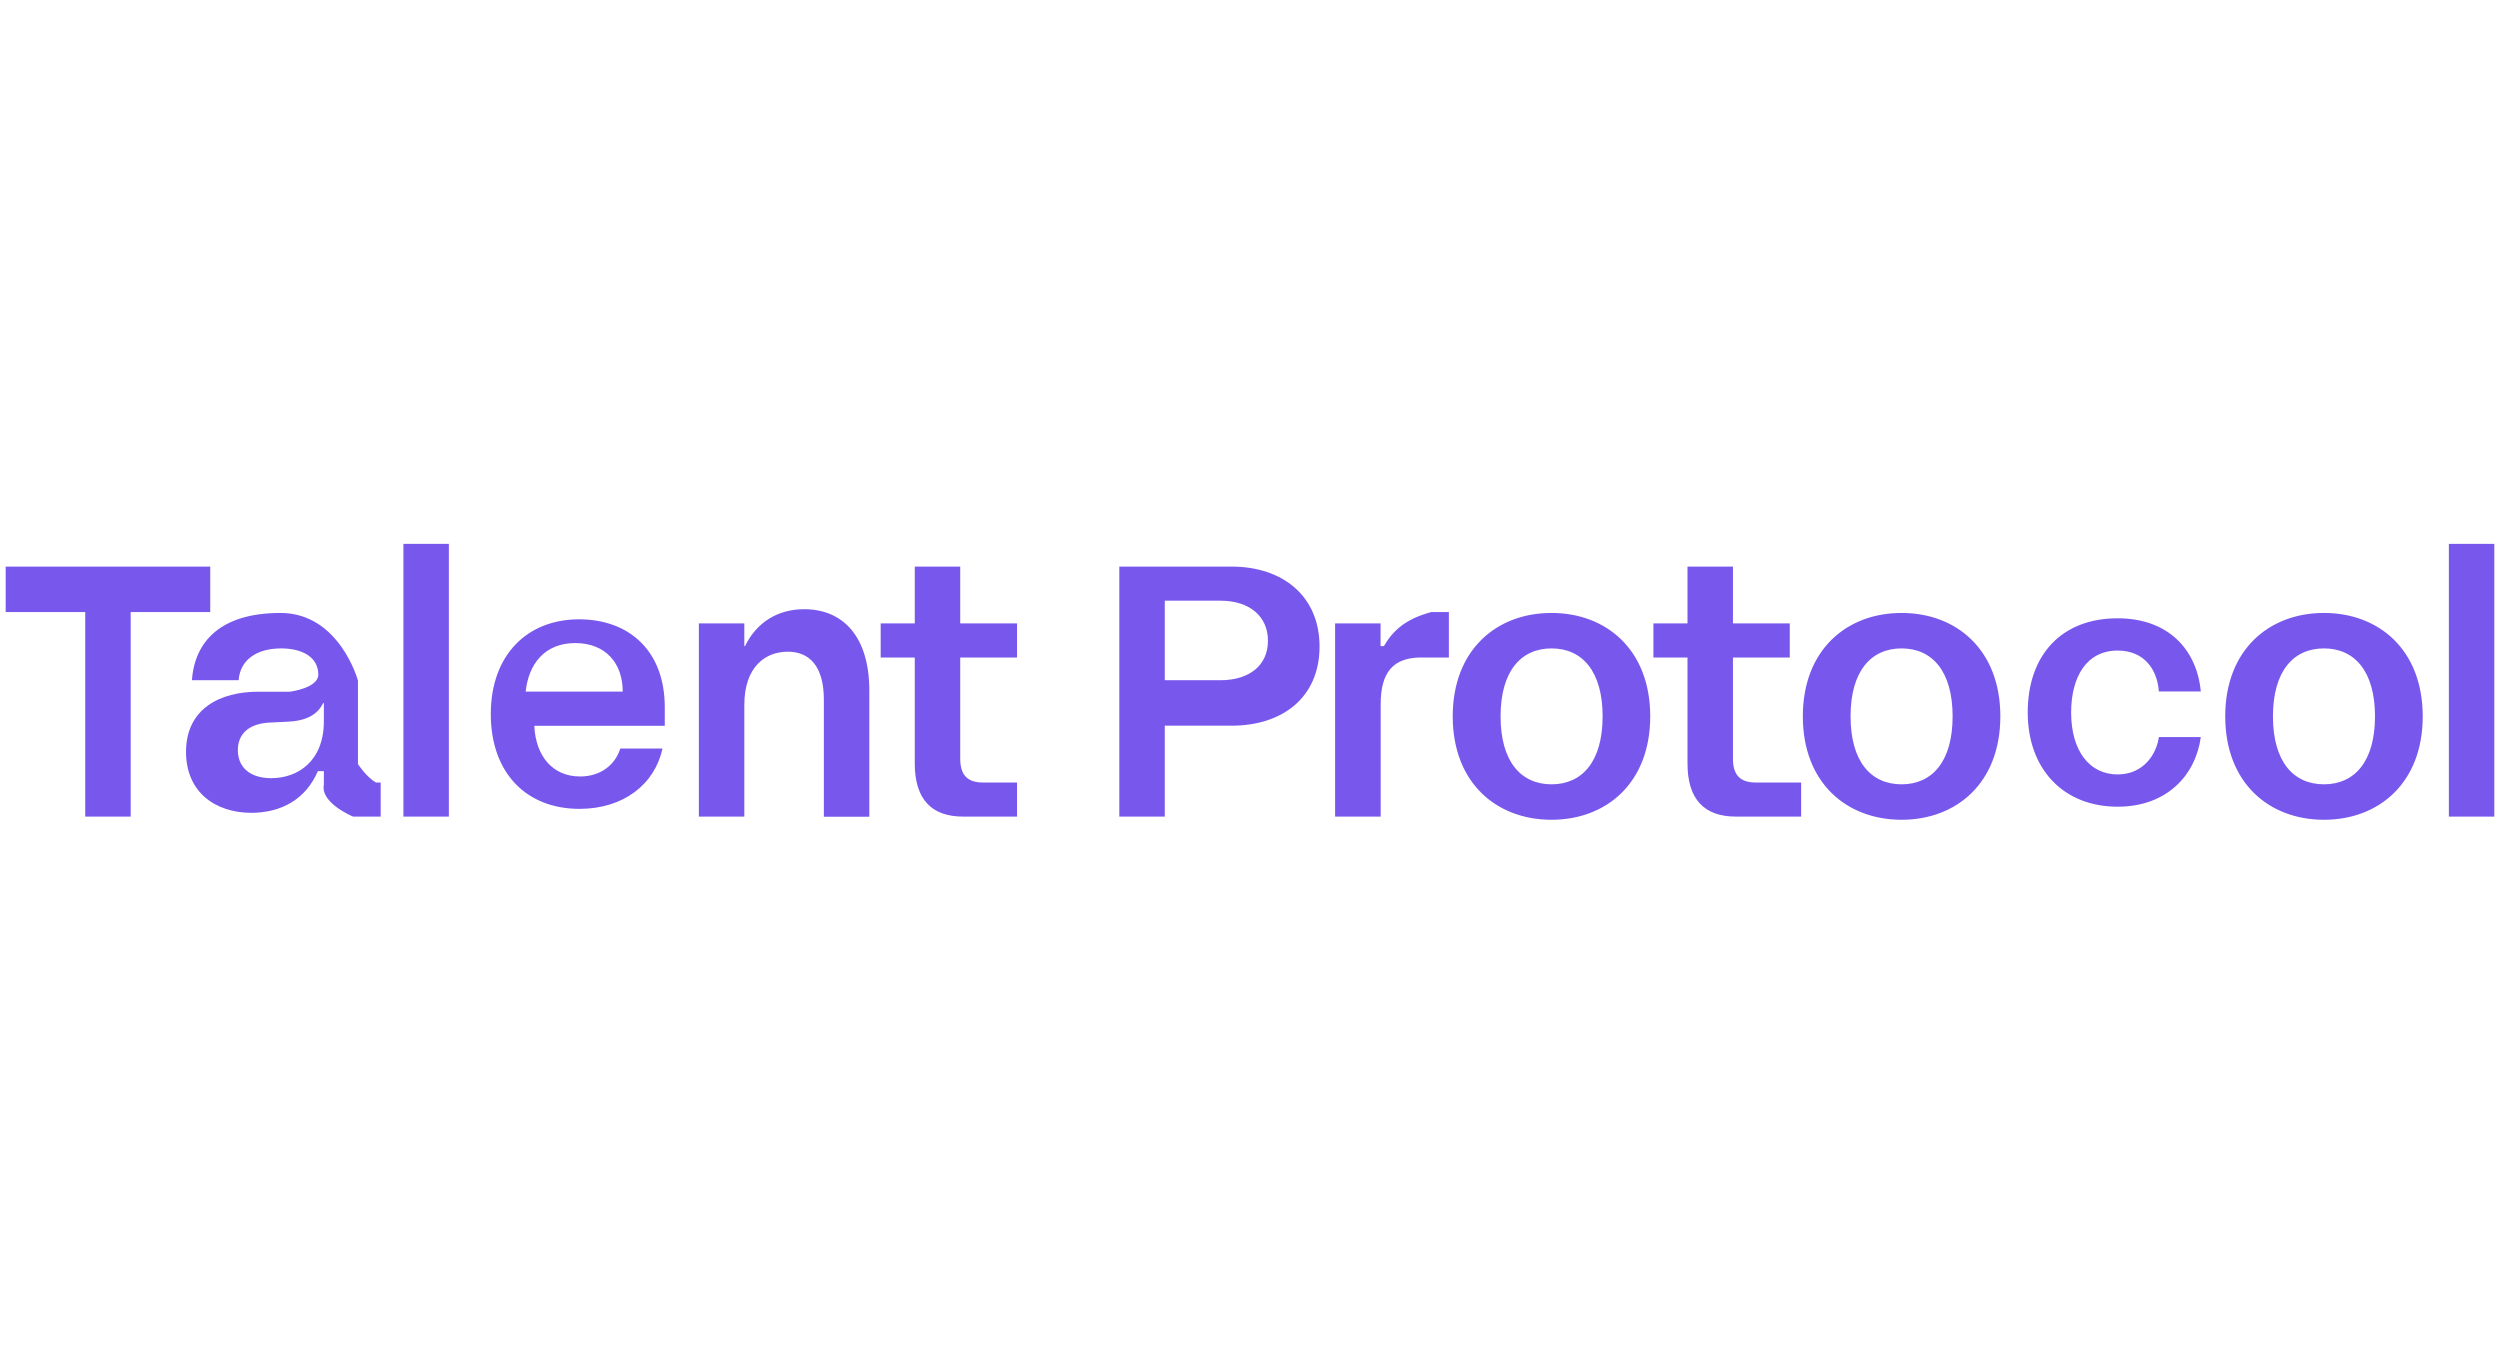
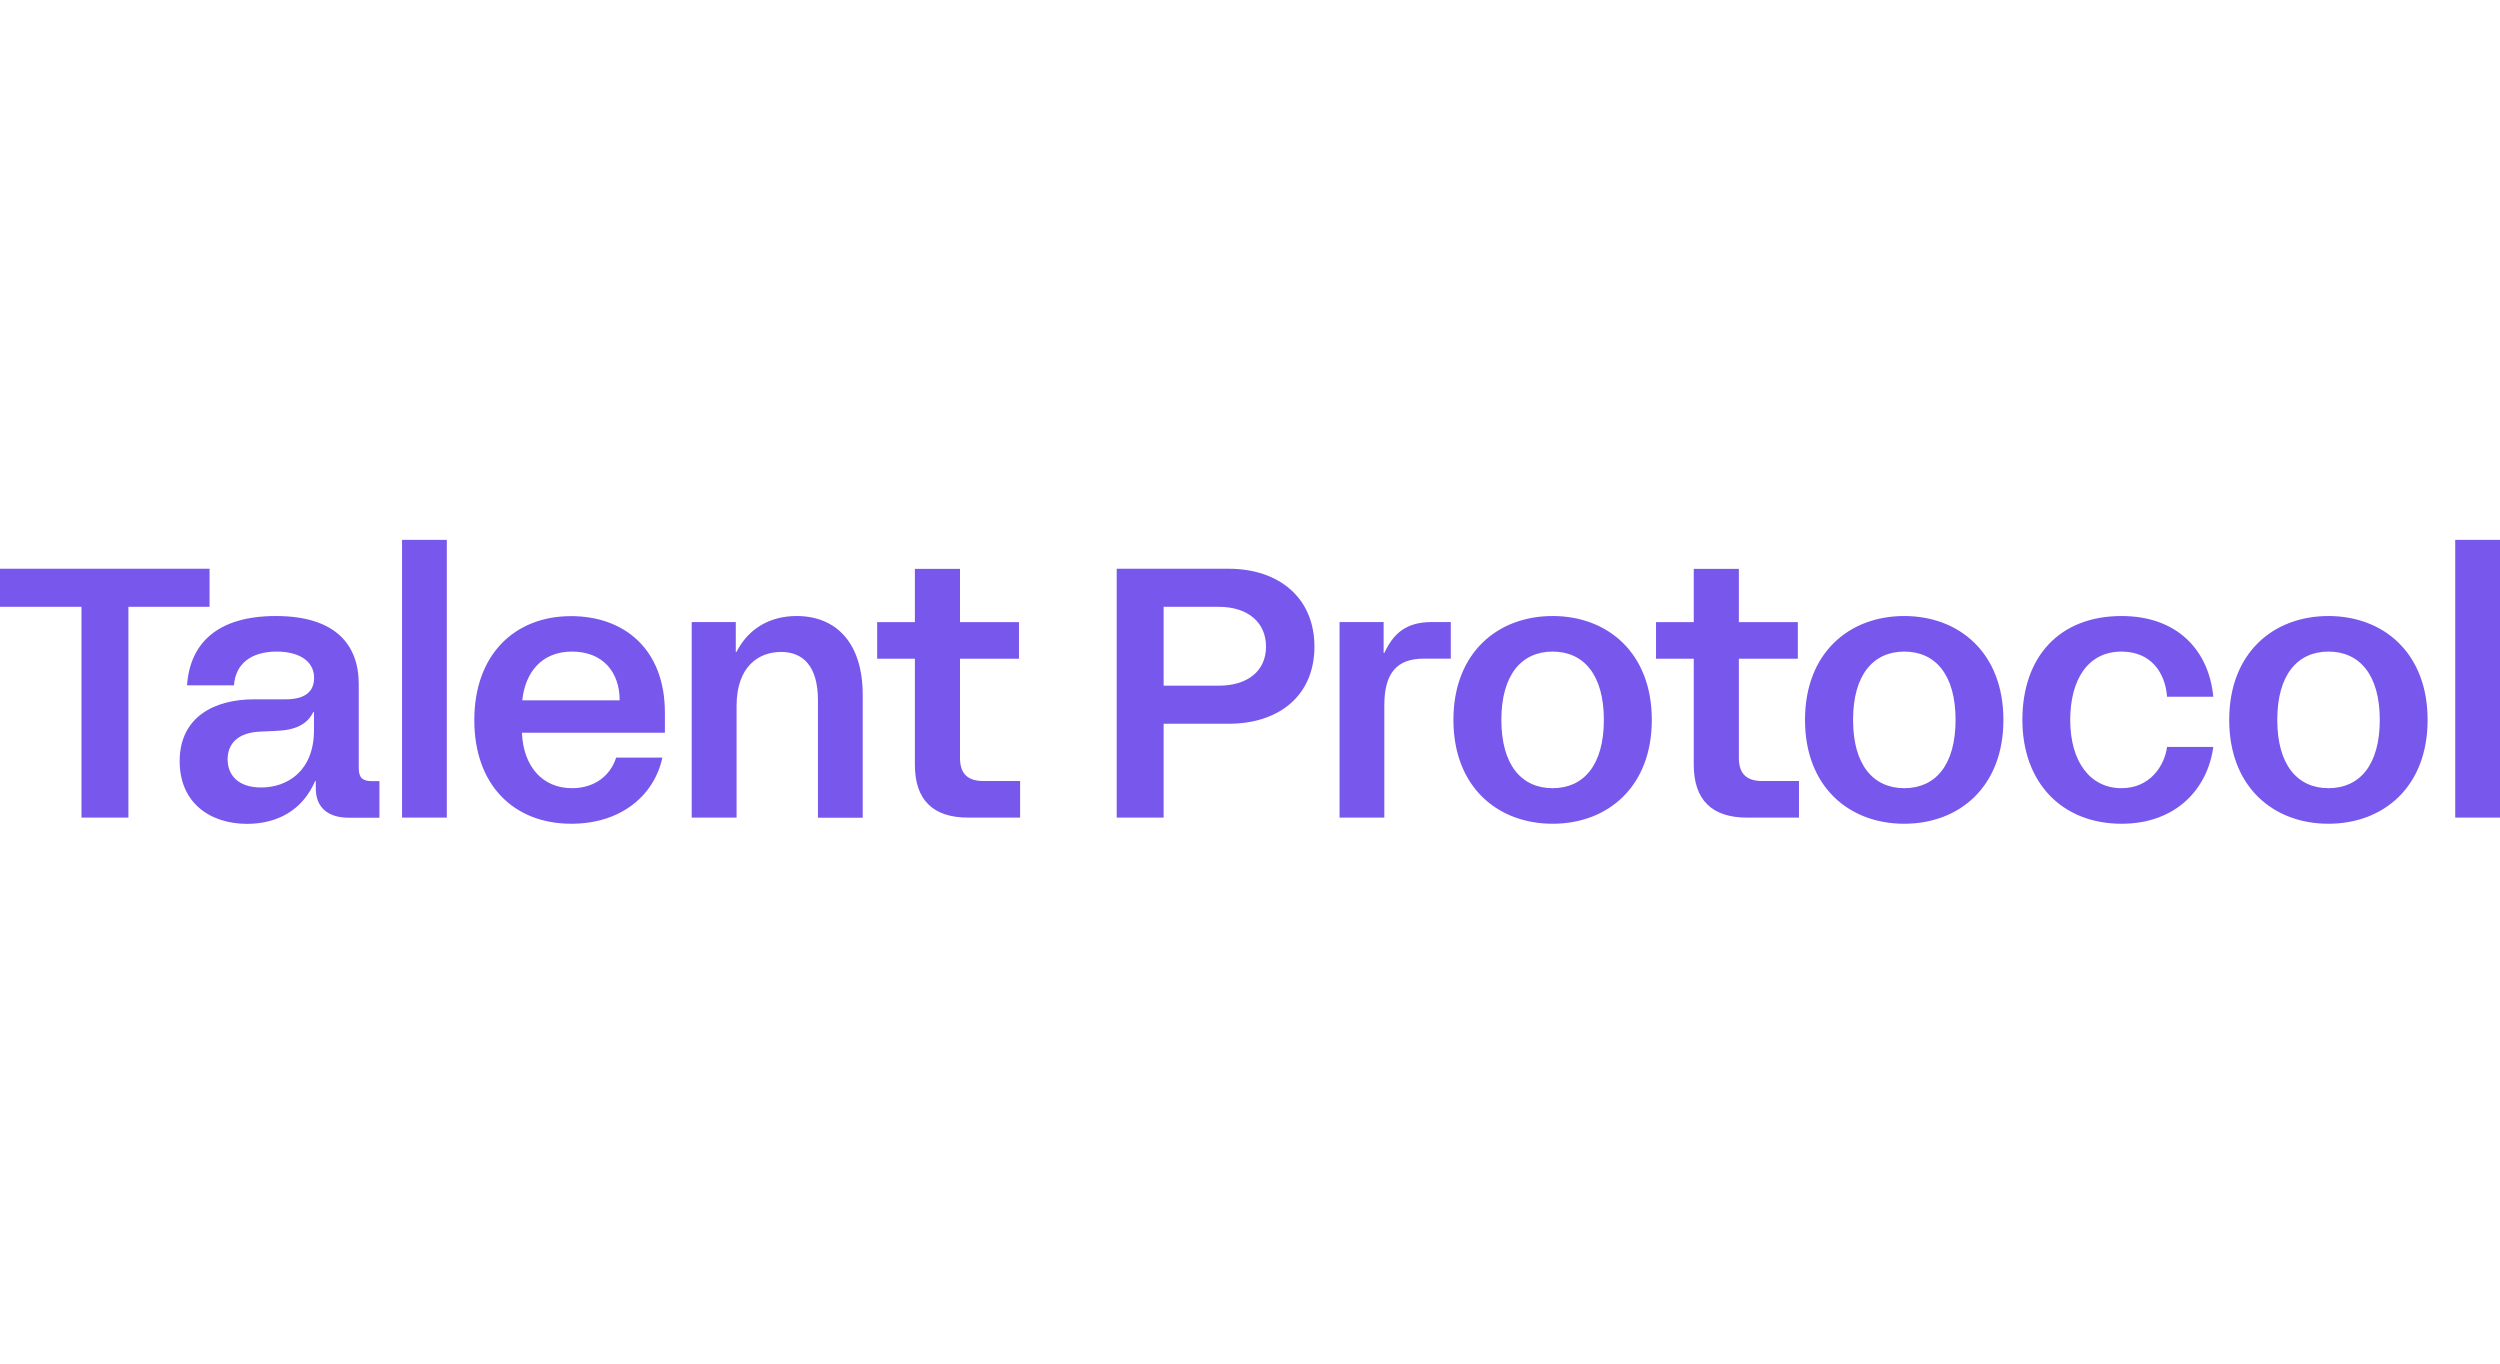
<svg xmlns="http://www.w3.org/2000/svg" version="1.1" id="Layer_1" x="0px" y="0px" viewBox="0 0 220 120" style="enable-background:new 0 0 220 120;" xml:space="preserve">
  <style type="text/css">
	.st0{fill:#7857ED;}
</style>
  <g>
-     <path class="st0" d="M7.5,71.86h4v-18h7v-4h-18v4h7V71.86z M27.97,67.86h0.53v1.19c-0.33,1.62,2.57,2.81,2.57,2.81h2.43v-3h-0.41   c-0.84-0.46-1.59-1.62-1.59-1.62v-7.35c0,0-1.62-5.95-6.82-5.95c-5.14,0-7.54,2.4-7.79,5.92H21c0.12-1.74,1.53-2.8,3.74-2.8   c1.84,0,3.27,0.75,3.27,2.31c0,1.18-2.49,1.5-2.49,1.5h-2.79c-3.32,0-6.36,1.46-6.36,5.3c0,3.5,2.53,5.36,5.78,5.36   C24.74,71.51,26.9,70.36,27.97,67.86z M20.93,66.01c0-1.34,0.87-2.37,2.93-2.43l1.28-0.06c1.78-0.06,2.77-0.59,3.3-1.65h0.06v1.59   c0,3.55-2.31,5.02-4.64,5.02C21.8,68.47,20.93,67.35,20.93,66.01z M35.5,71.86h4v-24h-4V71.86z M50.99,71.18   c3.89,0,6.63-2.17,7.31-5.31h-3.71c-0.49,1.51-1.8,2.46-3.54,2.46c-2.4,0-3.91-1.77-4.03-4.46H58.5v-1.63   c0-5.06-3.23-7.74-7.54-7.74c-4.54,0-7.77,3.11-7.77,8.34C43.19,68.03,46.33,71.18,50.99,71.18z M46.26,60.86   c0.25-2.4,1.65-4.27,4.36-4.27c2.68,0,4.18,1.78,4.18,4.27H46.26z M61.5,71.86h4v-9.81c0-3.43,1.9-4.7,3.82-4.7   c1.9,0,3.18,1.25,3.18,4.24v10.28h4V60.76c0-4.7-2.28-7.15-5.73-7.15c-2.34,0-4.19,1.16-5.21,3.25H65.5v-2h-4V71.86z M84.75,71.86   h4.75v-3h-3.01c-1.27,0-1.99-0.58-1.99-2.08v-8.92h5v-3h-5v-5h-4v5h-3v3h3v9.33C80.5,70.33,81.97,71.86,84.75,71.86z M98.5,71.86h4   v-8h5.88c4.5,0,7.74-2.5,7.74-6.97c0-4.43-3.24-7.03-7.74-7.03H98.5V71.86z M102.5,59.86v-7h4.89c2.59,0,4.19,1.39,4.19,3.53   c0,2.14-1.61,3.47-4.19,3.47H102.5z M117.5,71.86h4v-9.9c0-2.82,1.12-4.1,3.56-4.1h2.44v-4h-1.54c-2.27,0.61-3.36,1.61-4.18,3   h-0.29v-2h-4V71.86z M136.53,72.14c4.83,0,8.69-3.24,8.69-9.1s-3.86-9.1-8.69-9.1s-8.69,3.24-8.69,9.1S131.7,72.14,136.53,72.14z    M132.05,63.04c0-3.96,1.78-5.98,4.49-5.98s4.49,2.03,4.49,5.98s-1.78,5.98-4.49,5.98S132.05,67,132.05,63.04z M152.75,71.86h5.75   v-3h-4.01c-1.27,0-1.99-0.58-1.99-2.08v-8.92h5v-3h-5v-5h-4v5h-3v3h3v9.33C148.5,70.33,149.97,71.86,152.75,71.86z M167.34,72.14   c4.83,0,8.69-3.24,8.69-9.1s-3.86-9.1-8.69-9.1c-4.83,0-8.69,3.24-8.69,9.1S162.51,72.14,167.34,72.14z M162.85,63.04   c0-3.96,1.78-5.98,4.49-5.98s4.49,2.03,4.49,5.98s-1.78,5.98-4.49,5.98S162.85,67,162.85,63.04z M186.35,70.99   c4.34,0,6.87-2.78,7.32-6.13h-3.69c-0.2,1.48-1.33,3.29-3.63,3.29c-2.47,0-4.09-2.07-4.09-5.45c0-3.18,1.39-5.45,4.09-5.45   c2.35,0,3.49,1.67,3.63,3.6h3.69c-0.34-3.66-2.84-6.44-7.32-6.44c-4.96,0-7.91,3.26-7.91,8.28S181.61,70.99,186.35,70.99z    M204.51,72.14c4.83,0,8.69-3.24,8.69-9.1s-3.86-9.1-8.69-9.1c-4.83,0-8.69,3.24-8.69,9.1S199.68,72.14,204.51,72.14z    M200.02,63.04c0-3.96,1.78-5.98,4.49-5.98c2.71,0,4.49,2.03,4.49,5.98s-1.78,5.98-4.49,5.98C201.8,69.02,200.02,67,200.02,63.04z    M215.5,71.86h4v-24h-4V71.86z" />
+     <path class="st0" d="M7.17,71.95h4.13V53.4h7.14v-3.35H0v3.35h7.17V71.95z M27.73,68.73h0.06v0.66c0,1.63,1.03,2.57,2.91,2.57h2.69   v-3.22h-0.66c-0.84,0-1.16-0.31-1.16-1.16v-7.39c0-3.47-2.07-5.98-7.29-5.98c-5.16,0-7.57,2.41-7.82,6.1h4.13   c0.13-1.91,1.53-2.97,3.76-2.97c1.85,0,3.29,0.75,3.29,2.32c0,1.19-0.78,1.88-2.5,1.88h-2.79c-3.41,0-6.54,1.5-6.54,5.45   c0,3.6,2.6,5.51,5.95,5.51C24.41,72.49,26.63,71.3,27.73,68.73z M20.03,66.82c0-1.35,0.88-2.38,2.94-2.44l1.28-0.06   c1.78-0.06,2.79-0.59,3.32-1.66h0.06v1.6c0,3.57-2.32,5.04-4.66,5.04C20.91,69.29,20.03,68.17,20.03,66.82z M35.38,71.95h3.94   V47.51h-3.94V71.95z M50.28,72.49c4.26,0,7.26-2.38,8.01-5.82h-4.07c-0.53,1.66-1.97,2.69-3.88,2.69c-2.63,0-4.29-1.94-4.41-4.88   h12.58v-1.78c0-5.54-3.54-8.48-8.26-8.48c-4.98,0-8.51,3.41-8.51,9.14C41.73,69.04,45.18,72.49,50.28,72.49z M45.96,61.63   c0.25-2.41,1.66-4.29,4.38-4.29c2.69,0,4.19,1.78,4.19,4.29H45.96z M60.88,71.95h3.94V62.1c0-3.44,1.94-4.73,3.91-4.73   c1.94,0,3.25,1.25,3.25,4.26v10.33h3.94v-10.8c0-4.57-2.32-6.95-5.82-6.95c-2.38,0-4.26,1.13-5.29,3.16h-0.06v-2.63h-3.88V71.95z    M85.2,71.95h4.57v-3.22h-3.22c-1.31,0-2.07-0.56-2.07-2.03v-8.73h5.19v-3.22h-5.19v-4.69h-3.97v4.69h-3.32v3.22h3.32v9.33   C80.51,70.42,82.13,71.95,85.2,71.95z M98.27,71.95h4.13v-8.26h5.73c4.38,0,7.54-2.44,7.54-6.79c0-4.32-3.16-6.85-7.54-6.85h-9.86   V71.95z M102.4,60.34V53.4h4.85c2.57,0,4.16,1.38,4.16,3.5c0,2.13-1.6,3.44-4.16,3.44H102.4z M117.88,71.95h3.94v-9.89   c0-2.82,1.1-4.1,3.47-4.1h2.38v-3.22h-1.66c-2.28,0-3.38,1-4.19,2.72h-0.06v-2.72h-3.88V71.95z M136.63,72.49   c4.85,0,8.73-3.25,8.73-9.14s-3.88-9.14-8.73-9.14s-8.73,3.25-8.73,9.14S131.78,72.49,136.63,72.49z M132.12,63.35   c0-3.97,1.78-6.01,4.51-6.01s4.51,2.03,4.51,6.01s-1.78,6.01-4.51,6.01S132.12,67.32,132.12,63.35z M153.74,71.95h4.57v-3.22h-3.22   c-1.31,0-2.07-0.56-2.07-2.03v-8.73h5.19v-3.22h-5.19v-4.69h-3.97v4.69h-3.32v3.22h3.32v9.33   C149.05,70.42,150.68,71.95,153.74,71.95z M167.57,72.49c4.85,0,8.73-3.25,8.73-9.14s-3.88-9.14-8.73-9.14s-8.73,3.25-8.73,9.14   S162.72,72.49,167.57,72.49z M163.07,63.35c0-3.97,1.78-6.01,4.51-6.01s4.51,2.03,4.51,6.01s-1.78,6.01-4.51,6.01   S163.07,67.32,163.07,63.35z M186.7,72.49c4.79,0,7.57-3.07,8.07-6.76h-4.07c-0.22,1.63-1.47,3.63-4.01,3.63   c-2.72,0-4.51-2.28-4.51-6.01c0-3.5,1.53-6.01,4.51-6.01c2.6,0,3.85,1.85,4.01,3.97h4.07c-0.38-4.04-3.13-7.1-8.07-7.1   c-5.48,0-8.73,3.6-8.73,9.14S181.47,72.49,186.7,72.49z M204.9,72.49c4.85,0,8.73-3.25,8.73-9.14s-3.88-9.14-8.73-9.14   c-4.85,0-8.73,3.25-8.73,9.14S200.05,72.49,204.9,72.49z M200.4,63.35c0-3.97,1.78-6.01,4.51-6.01c2.72,0,4.51,2.03,4.51,6.01   s-1.78,6.01-4.51,6.01C202.18,69.36,200.4,67.32,200.4,63.35z M216.06,71.95H220V47.51h-3.94V71.95z" />
  </g>
</svg>
